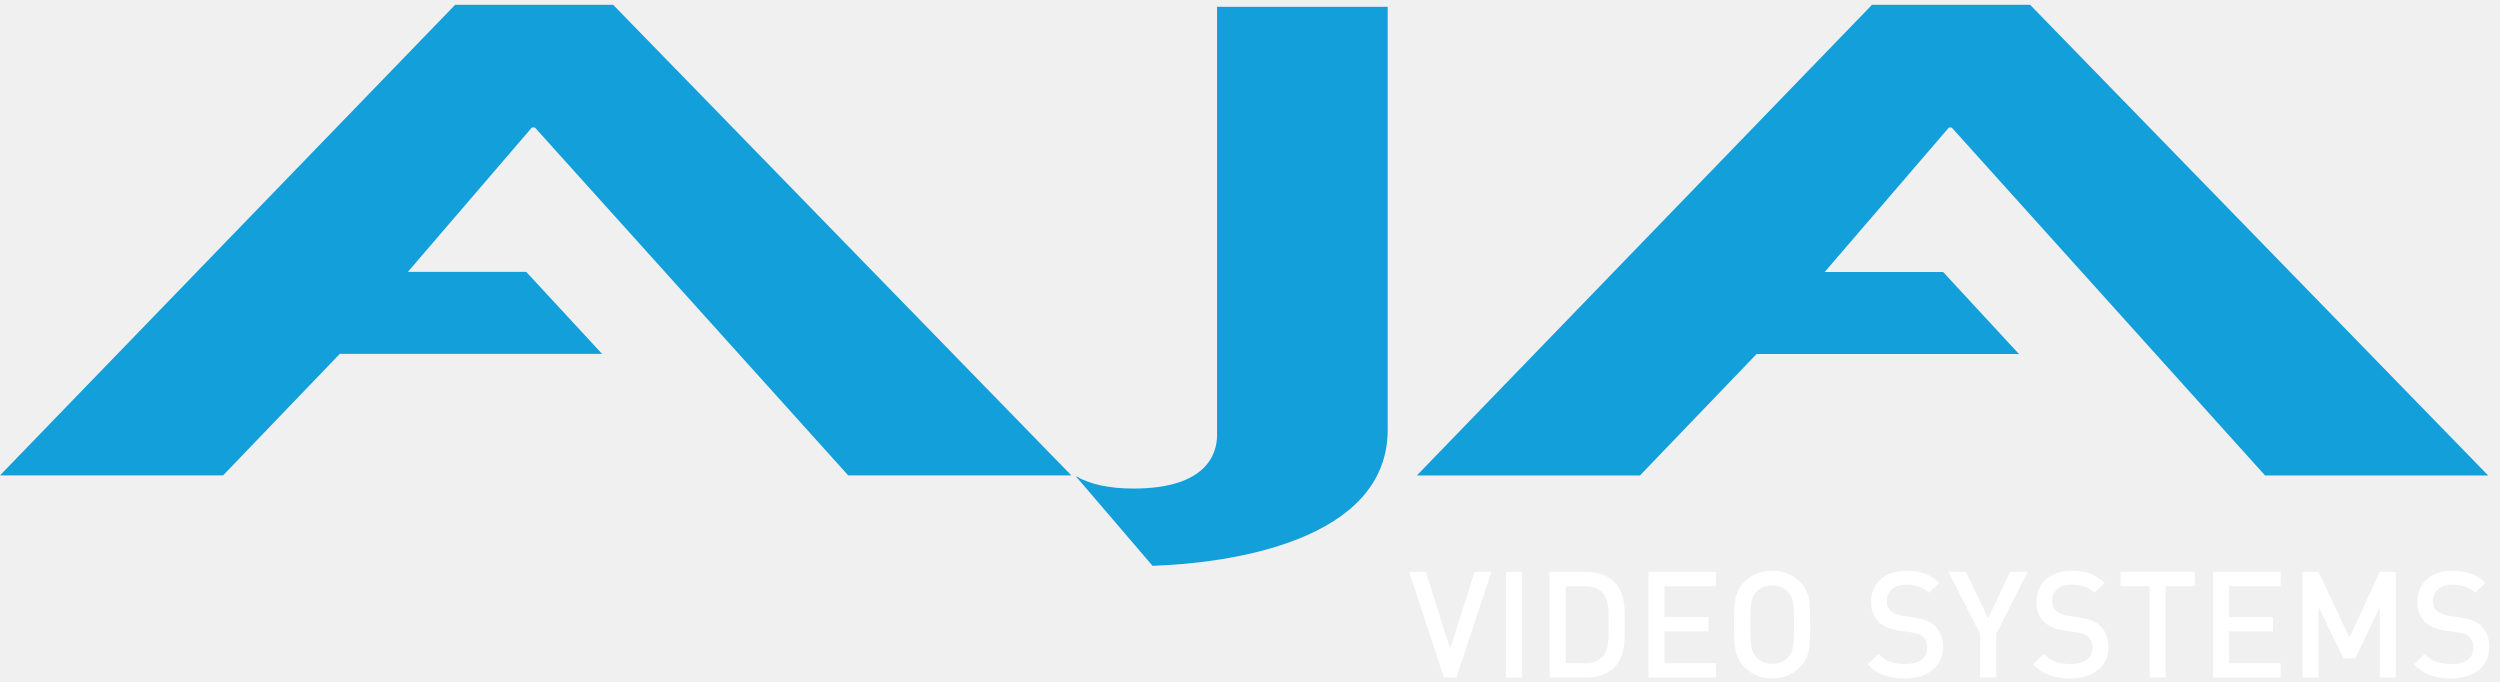
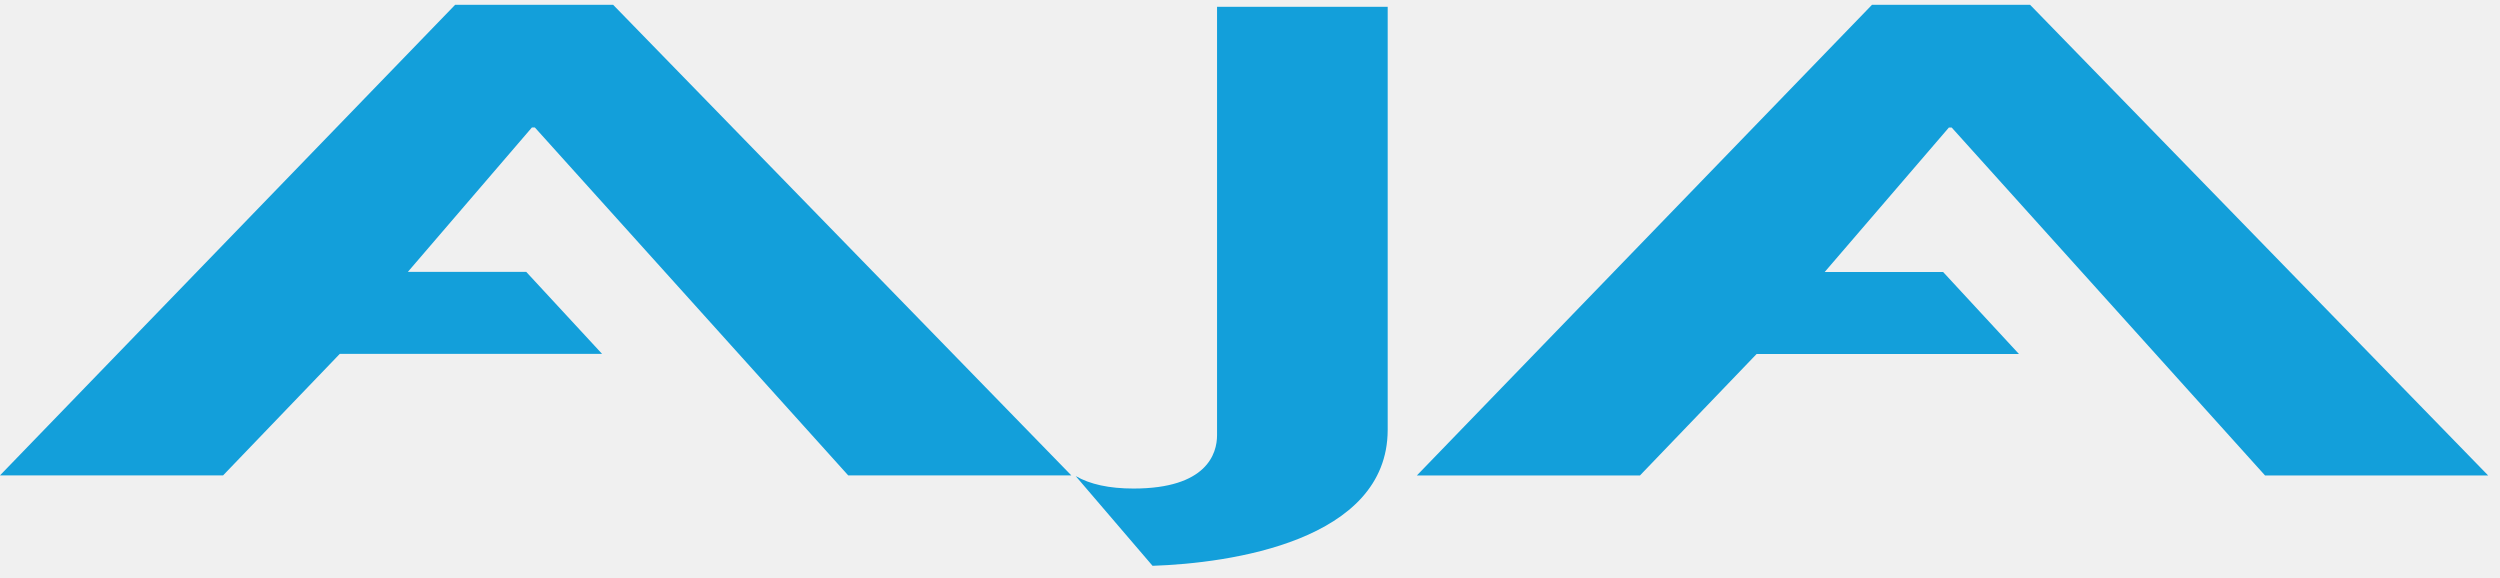
- <svg xmlns="http://www.w3.org/2000/svg" width="100%" height="100%" viewBox="0 0 264 72" version="1.1" xml:space="preserve" style="fill-rule:evenodd;clip-rule:evenodd;stroke-linejoin:round;stroke-miterlimit:2;">
+ <svg xmlns="http://www.w3.org/2000/svg" width="100%" height="100%" viewBox="0 0 264 61" version="1.1" xml:space="preserve" style="fill-rule:evenodd;clip-rule:evenodd;stroke-linejoin:round;stroke-miterlimit:2;">
  <path d="M271.42,37.8C268.45,37.8 266.26,40.2 266.26,43.13C266.26,46.1 268.45,48.46 271.47,48.46C274.4,48.5 276.55,46.1 276.55,43.13C276.54,40.19 274.39,37.8 271.42,37.8ZM271.42,36.45C275.28,36.45 278.25,39.42 278.25,43.12C278.25,46.9 275.28,49.83 271.42,49.83C267.6,49.83 264.55,46.9 264.55,43.12C264.55,39.42 267.6,36.45 271.42,36.45ZM270.4,40.92L270.4,42.83L271.13,42.83C271.99,42.83 272.67,42.55 272.67,41.85C272.67,41.24 272.22,40.84 271.25,40.84C270.85,40.84 270.57,40.88 270.4,40.92ZM270.36,43.93L270.36,46.57L268.82,46.57L268.82,39.95C269.43,39.82 270.28,39.71 271.39,39.71C272.65,39.71 273.22,39.91 273.71,40.24C274.07,40.52 274.36,41.05 274.36,41.66C274.36,42.43 273.79,43.01 272.97,43.24C273.62,43.52 273.98,44.05 274.19,44.95C274.39,45.96 274.51,46.37 274.68,46.58L273.01,46.58C272.81,46.34 272.69,45.77 272.48,44.99C272.36,44.26 271.95,43.94 271.09,43.94L270.36,43.93ZM64.75,0.51L113.13,50.2L89.57,50.2L56.48,13.46L56.17,13.46L43.07,28.71L55.57,28.71L63.58,37.37L35.88,37.37L23.56,50.2L0,50.2L48.06,0.51L64.75,0.51ZM214.38,0.51L262.75,50.21L239.19,50.21L206.1,13.47L205.8,13.47L192.69,28.72L205.19,28.72L213.2,37.38L185.5,37.38L173.18,50.21L149.62,50.21L197.68,0.51L214.38,0.51ZM121.71,59.75L113.59,50.27C115.09,51.14 117.12,51.59 119.7,51.59C127.46,51.59 128.52,47.88 128.52,45.97L128.52,0.72L146.54,0.72L146.54,45.4C146.52,57.14 129.88,59.48 121.71,59.75Z" style="fill:rgb(19,159,218);fill-rule:nonzero;" />
-   <path d="M258.86,71.64C257.18,71.64 255.97,71.25 254.91,70.17L256.04,69.06C256.85,69.88 257.75,70.12 258.89,70.12C260.34,70.12 261.19,69.5 261.19,68.41C261.19,67.92 261.05,67.51 260.75,67.25C260.47,66.99 260.18,66.87 259.53,66.78L258.21,66.59C257.3,66.46 256.58,66.15 256.09,65.69C255.54,65.17 255.27,64.47 255.27,63.55C255.27,61.61 256.68,60.27 259.01,60.27C260.48,60.27 261.52,60.65 262.47,61.54L261.39,62.6C260.7,61.94 259.9,61.74 258.96,61.74C257.64,61.74 256.92,62.49 256.92,63.48C256.92,63.89 257.05,64.25 257.34,64.51C257.62,64.76 258.08,64.95 258.6,65.03L259.87,65.22C260.9,65.38 261.48,65.63 261.96,66.05C262.57,66.59 262.87,67.39 262.87,68.34C262.87,70.41 261.19,71.64 258.86,71.64ZM153.8,71.55L152.48,71.55L148.81,60.39L150.57,60.39L153.14,68.51L155.71,60.39L157.49,60.39L153.8,71.55ZM159.03,71.55L159.03,60.39L160.73,60.39L160.73,71.55L159.03,71.55ZM170.45,70.49C169.75,71.19 168.72,71.54 167.56,71.54L163.64,71.54L163.64,60.39L167.56,60.39C168.72,60.39 169.74,60.73 170.45,61.44C171.66,62.65 171.58,64.28 171.58,65.89C171.58,67.5 171.66,69.28 170.45,70.49ZM169.29,62.66C168.82,62.14 168.2,61.91 167.4,61.91L165.34,61.91L165.34,70.03L167.4,70.03C168.2,70.03 168.82,69.8 169.29,69.28C169.87,68.64 169.88,67.43 169.88,65.9C169.88,64.35 169.87,63.3 169.29,62.66ZM174.08,71.55L174.08,60.39L181.21,60.39L181.21,61.91L175.77,61.91L175.77,65.17L180.41,65.17L180.41,66.67L175.77,66.67L175.77,70.03L181.21,70.03L181.21,71.55L174.08,71.55ZM190.09,70.44C189.32,71.21 188.33,71.63 187.14,71.63C185.95,71.63 184.97,71.21 184.2,70.44C183.11,69.35 183.12,68.11 183.12,65.95C183.12,63.8 183.1,62.57 184.2,61.46C184.97,60.69 185.94,60.27 187.14,60.27C188.33,60.27 189.32,60.69 190.09,61.46C191.19,62.56 191.15,63.79 191.15,65.95C191.15,68.11 191.18,69.35 190.09,70.44ZM188.8,62.5C188.41,62.08 187.8,61.81 187.14,61.81C186.48,61.81 185.87,62.07 185.48,62.5C184.93,63.09 184.83,63.72 184.83,65.96C184.83,68.2 184.94,68.83 185.48,69.42C185.87,69.84 186.48,70.11 187.14,70.11C187.79,70.11 188.41,69.85 188.8,69.42C189.35,68.83 189.45,68.2 189.45,65.96C189.46,63.72 189.35,63.1 188.8,62.5ZM201.17,71.64C199.49,71.64 198.28,71.25 197.22,70.17L198.35,69.06C199.17,69.88 200.06,70.12 201.21,70.12C202.66,70.12 203.51,69.5 203.51,68.41C203.51,67.92 203.37,67.51 203.07,67.25C202.79,66.99 202.5,66.87 201.85,66.78L200.53,66.59C199.62,66.46 198.9,66.15 198.41,65.69C197.86,65.17 197.59,64.47 197.59,63.55C197.59,61.61 199,60.27 201.33,60.27C202.8,60.27 203.84,60.65 204.79,61.54L203.71,62.6C203.02,61.94 202.22,61.74 201.28,61.74C199.96,61.74 199.24,62.49 199.24,63.48C199.24,63.89 199.37,64.25 199.66,64.51C199.94,64.76 200.4,64.95 200.92,65.03L202.19,65.22C203.22,65.38 203.8,65.63 204.28,66.05C204.89,66.59 205.19,67.39 205.19,68.34C205.19,70.41 203.51,71.64 201.17,71.64ZM210.8,66.95L210.8,71.54L209.1,71.54L209.1,66.95L205.76,60.39L207.61,60.39L209.94,65.3L212.27,60.39L214.12,60.39L210.8,66.95ZM218.63,71.64C216.95,71.64 215.74,71.25 214.68,70.17L215.81,69.06C216.63,69.88 217.52,70.12 218.67,70.12C220.12,70.12 220.97,69.5 220.97,68.41C220.97,67.92 220.83,67.51 220.53,67.25C220.25,66.99 219.96,66.87 219.31,66.78L217.99,66.59C217.08,66.46 216.36,66.15 215.87,65.69C215.32,65.17 215.05,64.47 215.05,63.55C215.05,61.61 216.46,60.27 218.79,60.27C220.26,60.27 221.3,60.65 222.25,61.54L221.17,62.6C220.48,61.94 219.68,61.74 218.74,61.74C217.42,61.74 216.7,62.49 216.7,63.48C216.7,63.89 216.83,64.25 217.12,64.51C217.4,64.76 217.86,64.95 218.38,65.03L219.65,65.22C220.68,65.38 221.26,65.63 221.74,66.05C222.35,66.59 222.65,67.39 222.65,68.34C222.65,70.41 220.97,71.64 218.63,71.64ZM228.69,61.9L228.69,71.54L227,71.54L227,61.9L223.93,61.9L223.93,60.38L231.77,60.38L231.77,61.9L228.69,61.9ZM233.7,71.55L233.7,60.39L240.83,60.39L240.83,61.91L235.39,61.91L235.39,65.17L240.03,65.17L240.03,66.67L235.39,66.67L235.39,70.03L240.83,70.03L240.83,71.55L233.7,71.55ZM251.3,71.55L251.3,64.09L248.73,69.53L247.47,69.53L244.84,64.09L244.84,71.55L243.14,71.55L243.14,60.39L244.84,60.39L248.1,67.33L251.3,60.39L253,60.39L253,71.55L251.3,71.55Z" style="fill:white;fill-rule:nonzero;" />
</svg>
